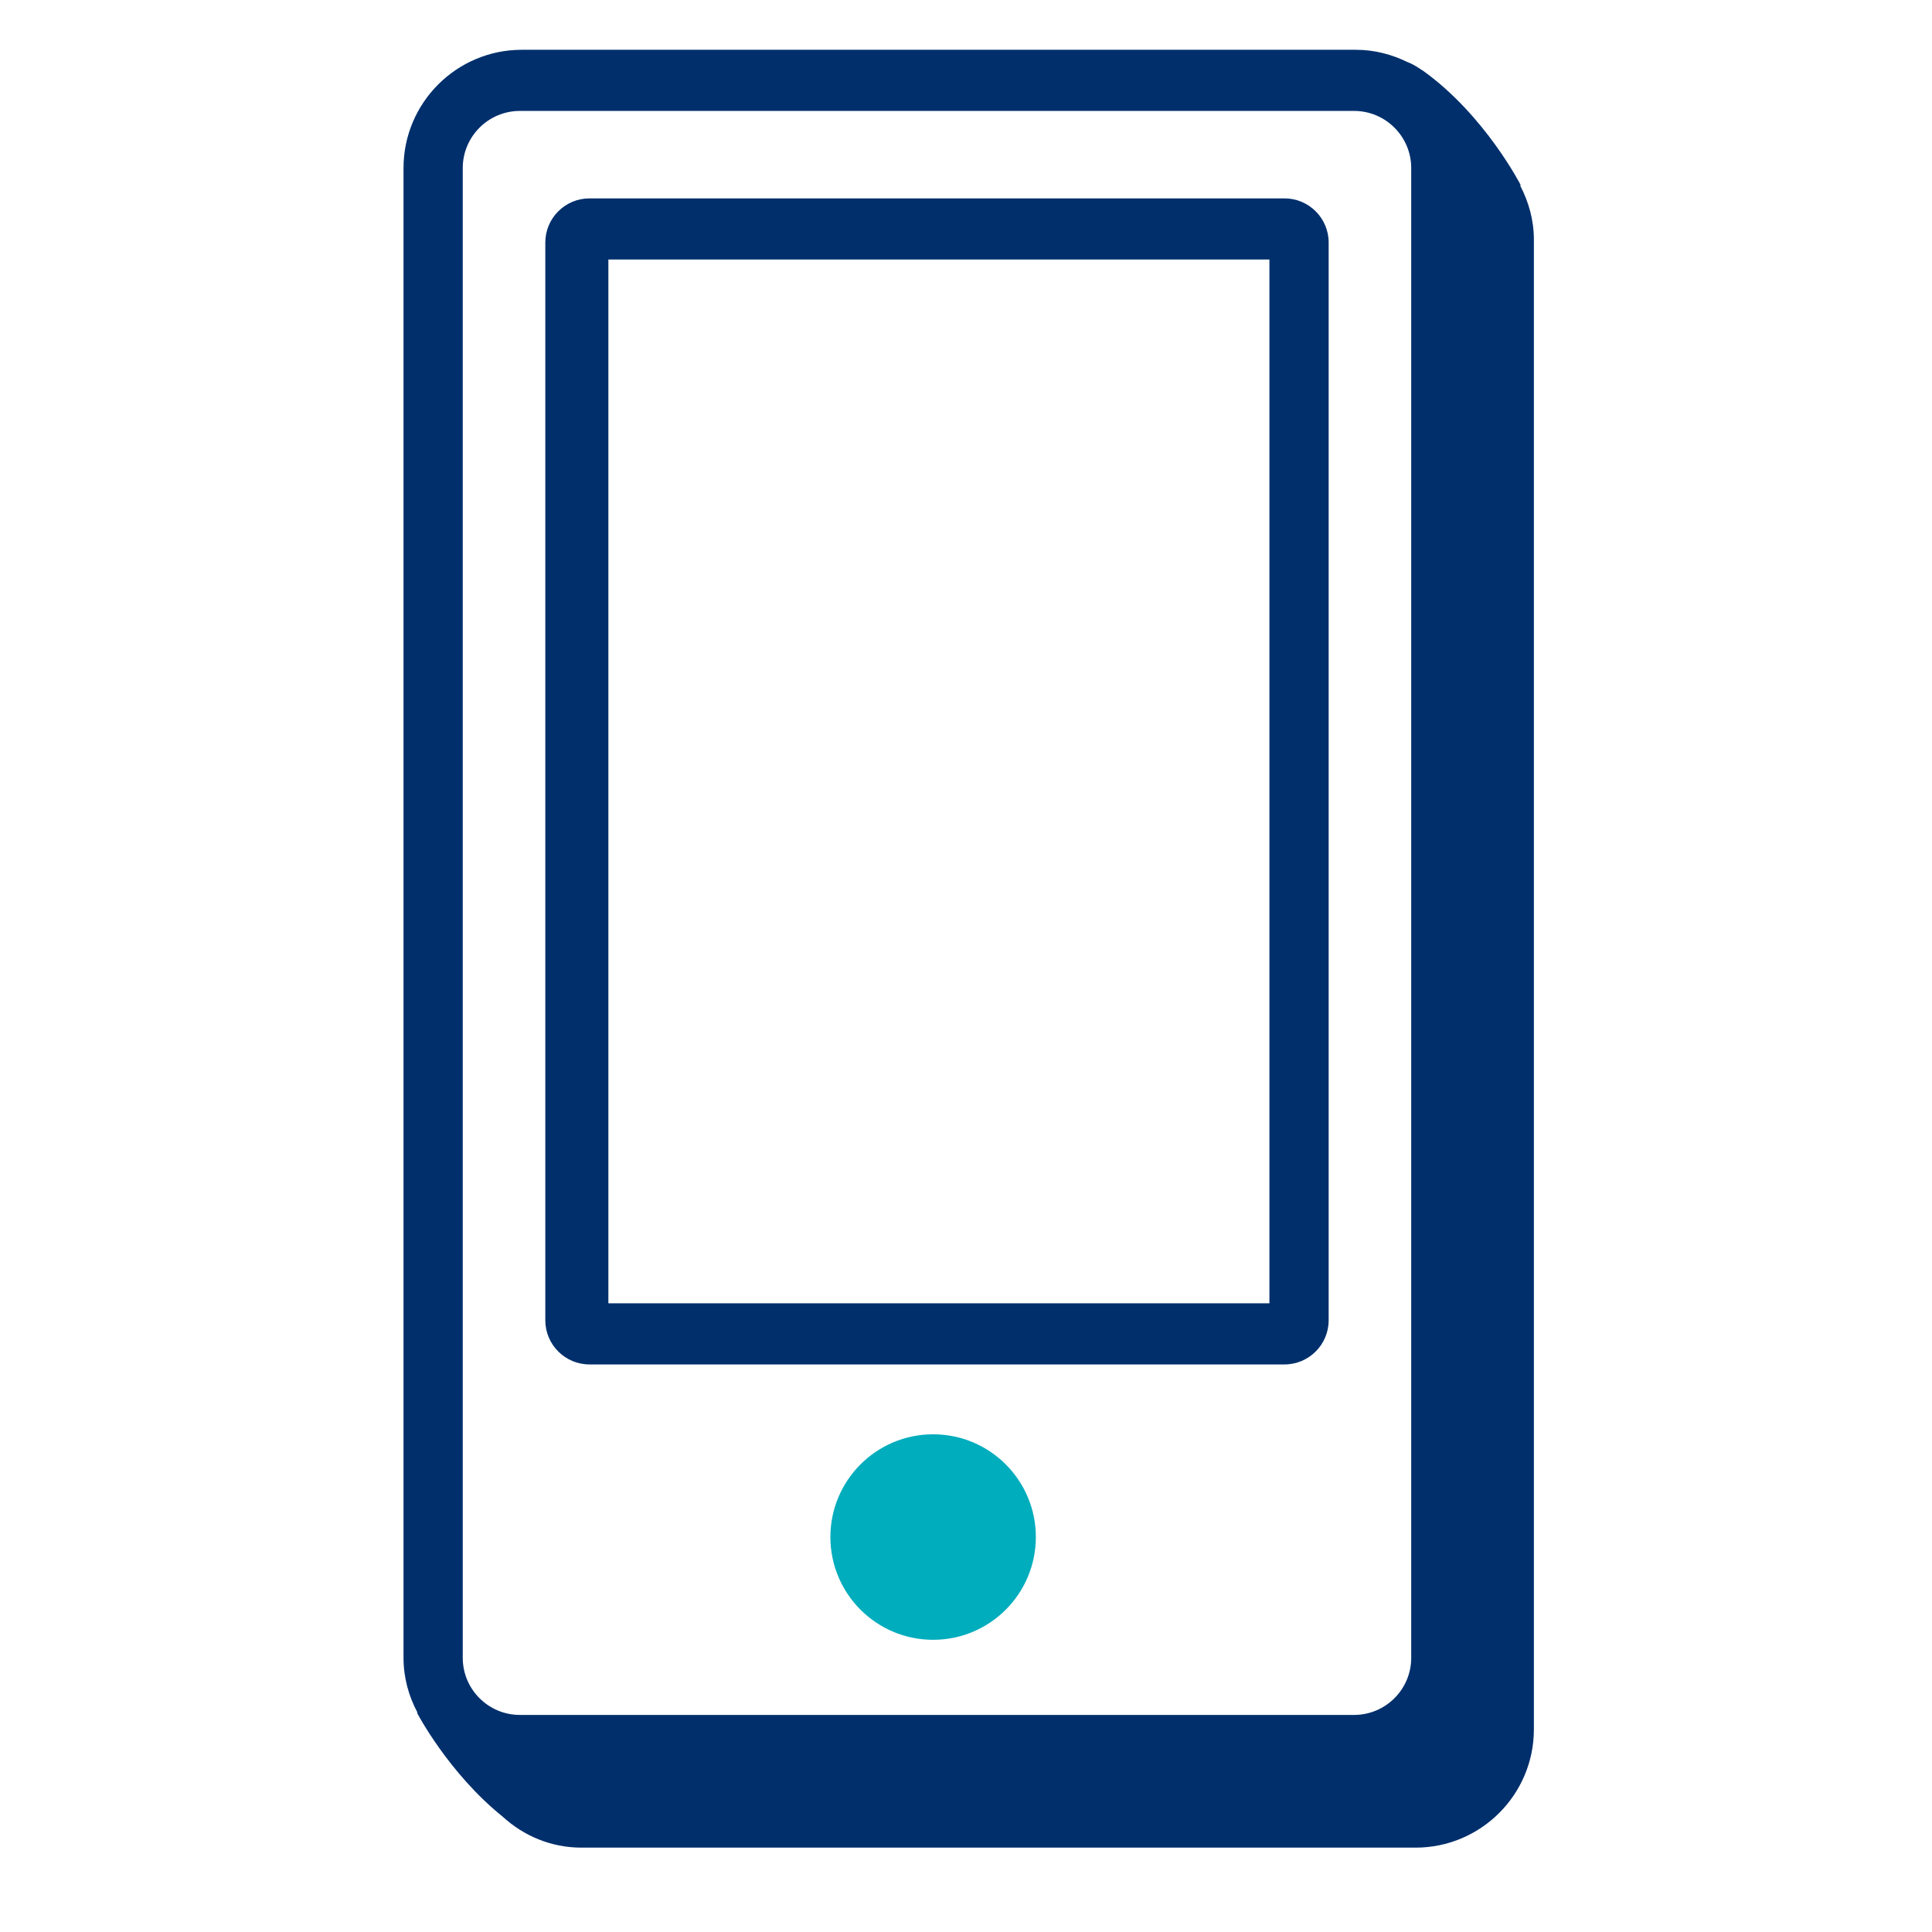
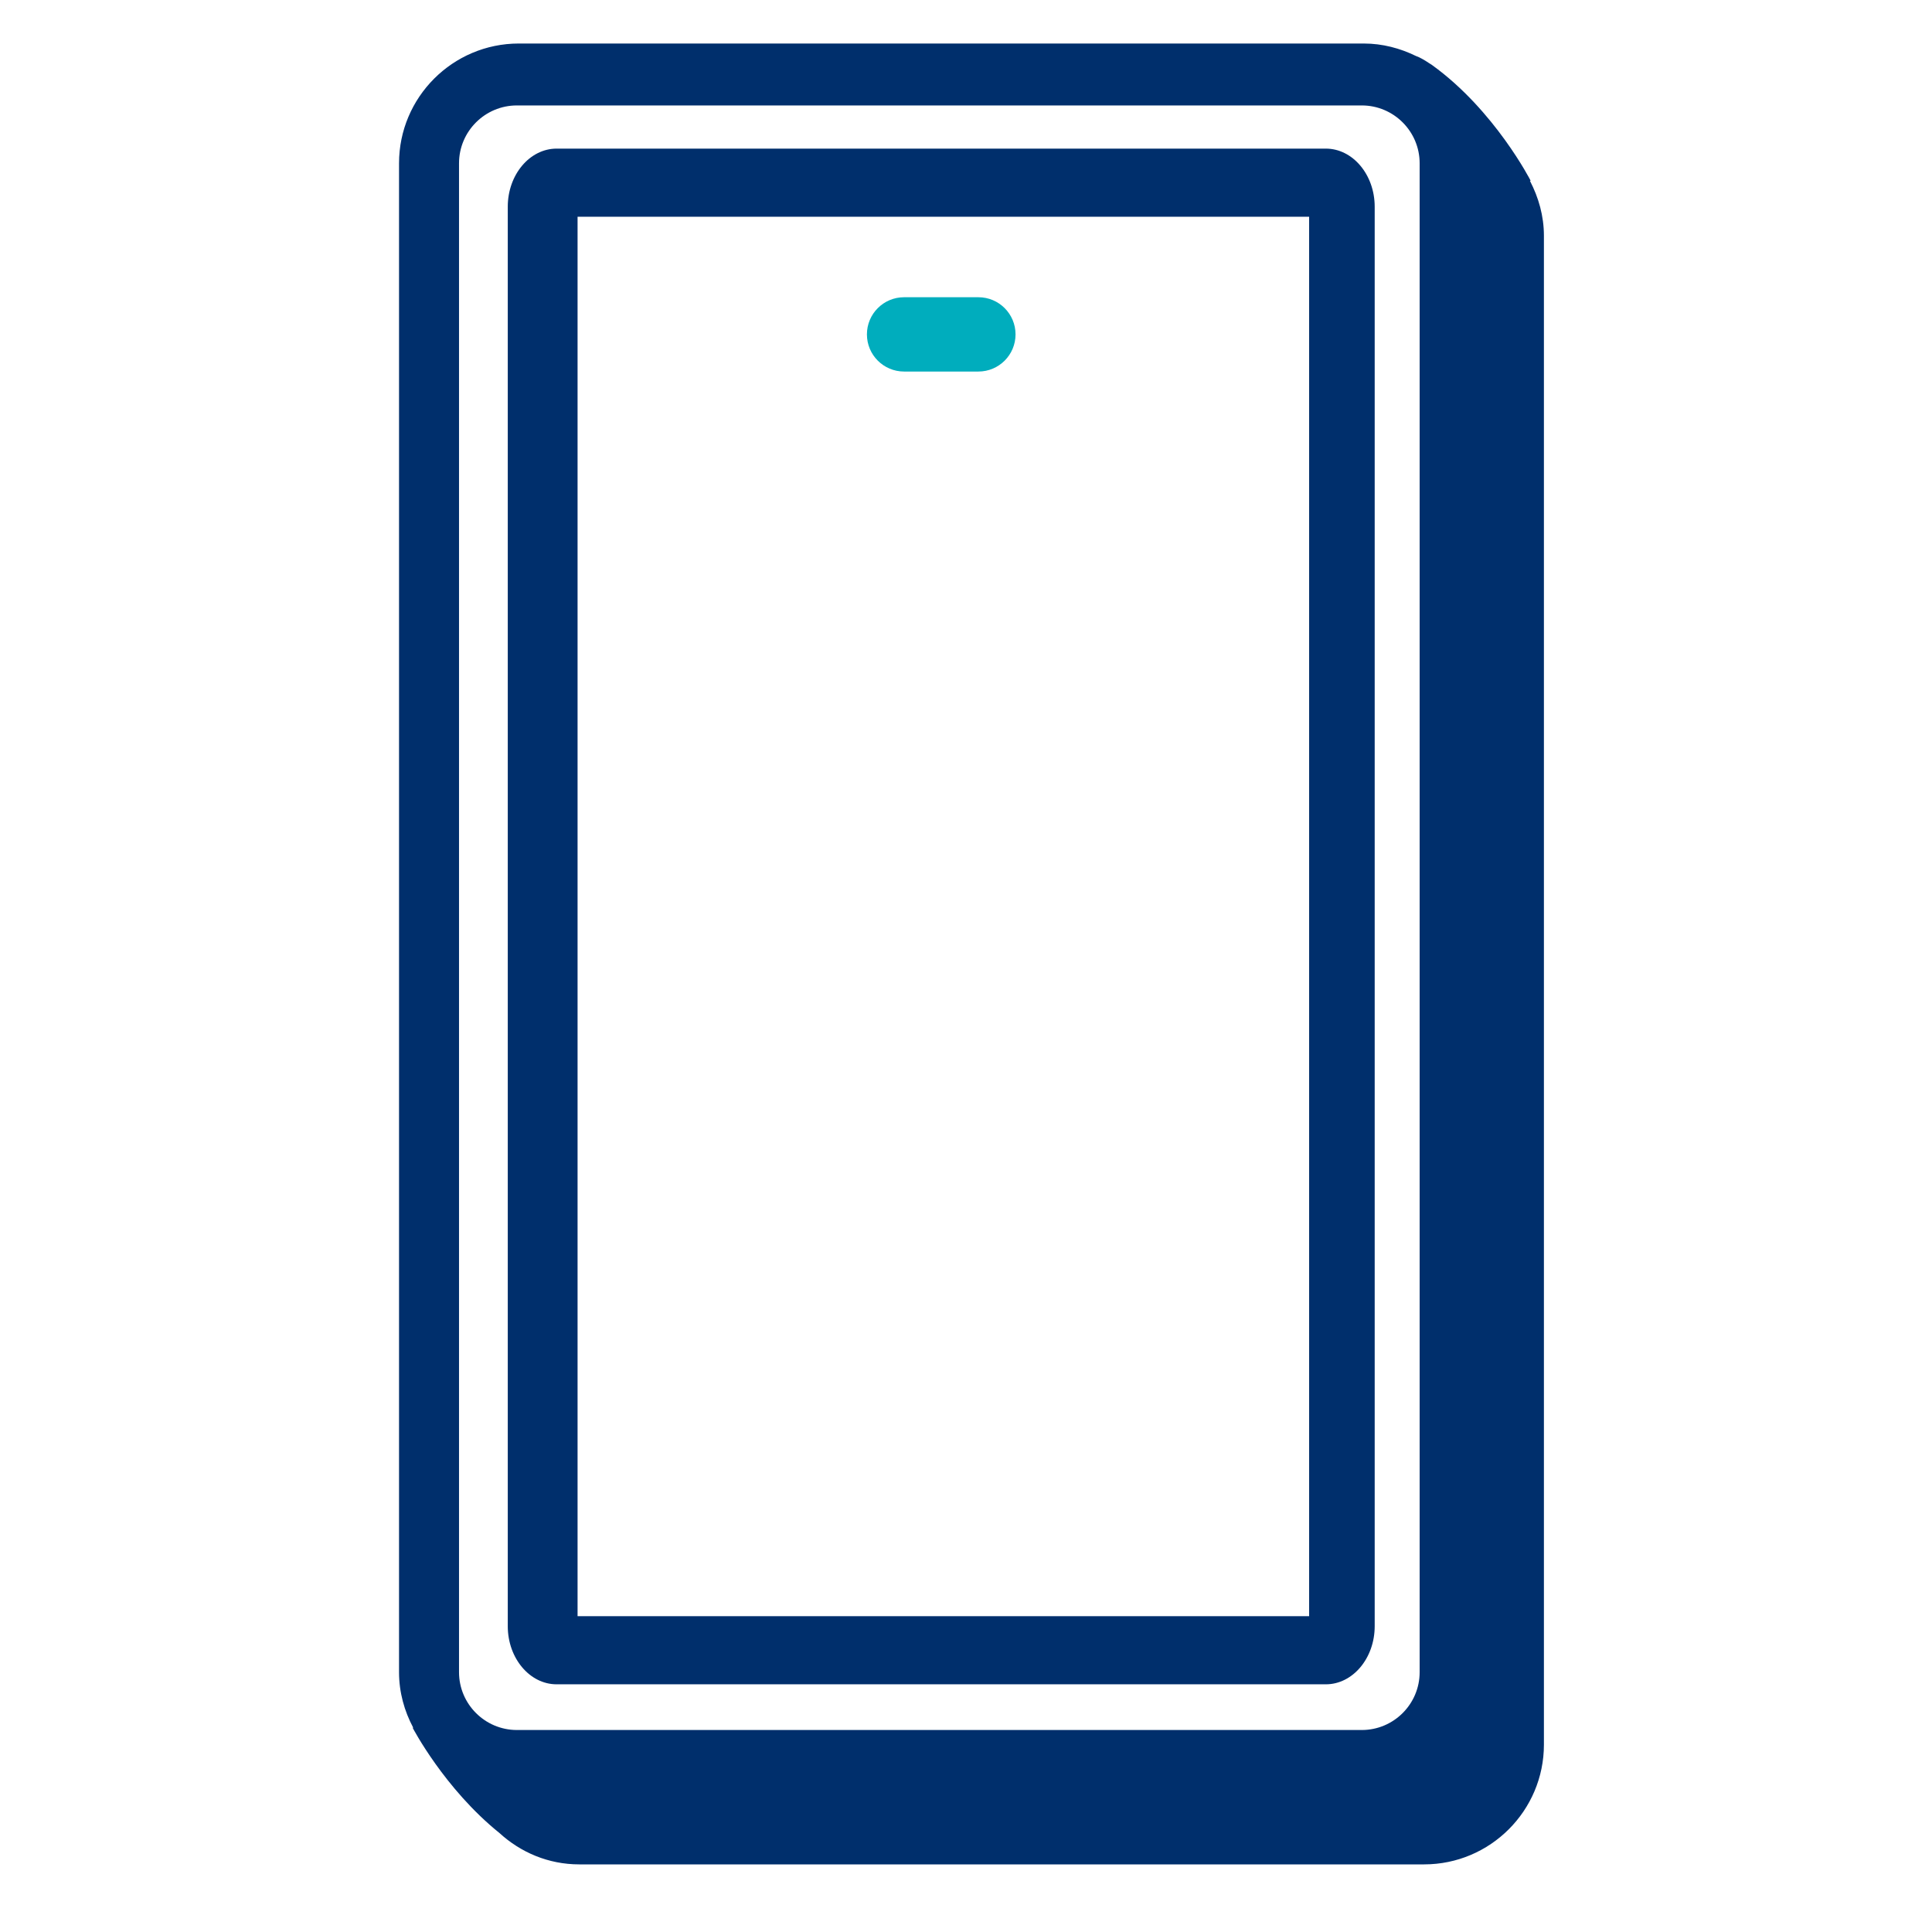
- <svg xmlns="http://www.w3.org/2000/svg" width="79" height="79" viewBox="0 0 79 79" fill="none">
-   <path fill-rule="evenodd" clip-rule="evenodd" d="M42.356 62.85C42.356 65.17 40.475 67.052 38.156 67.052C35.836 67.052 33.955 65.17 33.955 62.85C33.955 60.53 35.836 58.649 38.156 58.649C40.475 58.649 42.356 60.53 42.356 62.85Z" fill="#00ADBD" />
-   <path fill-rule="evenodd" clip-rule="evenodd" d="M57.705 67.789C57.705 69.077 56.657 70.124 55.37 70.124H21.257C19.97 70.124 18.922 69.077 18.922 67.789V6.872C18.922 5.584 19.97 4.536 21.257 4.536H55.37C56.657 4.536 57.705 5.584 57.705 6.872V67.789ZM62.158 7.582C62.165 7.58 62.184 7.572 62.184 7.572C62.184 7.572 60.738 4.734 58.213 2.91C58.201 2.901 58.192 2.897 58.181 2.889C58.151 2.868 58.12 2.851 58.09 2.831C57.879 2.688 57.702 2.593 57.558 2.541C56.917 2.228 56.208 2.036 55.448 2.036H21.335C18.669 2.036 16.5 4.205 16.5 6.872V67.789C16.5 68.602 16.714 69.36 17.071 70.029C17.067 70.031 17.052 70.037 17.052 70.037C17.052 70.037 18.327 72.49 20.556 74.285C21.407 75.063 22.527 75.55 23.772 75.55H57.886C60.552 75.55 62.721 73.381 62.721 70.715V9.798C62.721 8.995 62.505 8.249 62.158 7.582Z" fill="#002F6C" />
-   <path fill-rule="evenodd" clip-rule="evenodd" d="M24.877 53.292H51.907V10.612H24.877V53.292ZM52.524 8.112H24.103C23.108 8.112 22.298 8.922 22.298 9.916V53.988C22.298 54.982 23.108 55.792 24.103 55.792H52.524C53.519 55.792 54.329 54.982 54.329 53.988V9.916C54.329 8.922 53.519 8.112 52.524 8.112Z" fill="#002F6C" />
+ <svg xmlns="http://www.w3.org/2000/svg" viewBox="0 0 78 78" width="78" height="78" fill="none">
+   <g fill="none" fill-rule="evenodd">
+     <path fill="#002f6c" d="M53.527 6C54.614 6 55.5 7.053 55.5 8.346V65.654C55.5 66.947 54.614 68 53.527 68H22.473C21.386 68 20.5 66.947 20.5 65.654V8.346C20.5 7.053 21.386 6 22.473 6H53.527ZM23.318 65.249H52.853V8.751H23.318V65.249Z" />
+     <path fill="#002f6c" d="M55.059 1.757C55.819 1.757 56.528 1.949 57.169 2.262C57.313 2.314 57.489 2.409 57.7 2.552C57.73 2.572 57.762 2.588 57.792 2.609C57.803 2.617 57.811 2.622 57.823 2.631C60.348 4.455 61.795 7.293 61.795 7.293C61.795 7.293 61.776 7.301 61.769 7.303C62.115 7.97 62.332 8.716 62.332 9.519V70.436C62.332 73.101 60.163 75.27 57.497 75.27H23.383C22.138 75.27 21.018 74.784 20.167 74.006C17.938 72.211 16.662 69.758 16.662 69.758C16.662 69.758 16.678 69.752 16.682 69.75C16.325 69.081 16.11 68.323 16.11 67.51V6.593C16.11 3.926 18.279 1.757 20.945 1.757H55.059ZM20.867 4.257C19.58 4.257 18.532 5.305 18.532 6.593V67.51C18.532 68.798 19.58 69.844 20.867 69.845H54.98C56.267 69.845 57.315 68.798 57.315 67.51V6.593C57.315 5.305 56.267 4.257 54.98 4.257H20.867Z" />
+     <rect fill="#00adbd" x="35" y="12" width="6" height="3" rx="1.5" />
+   </g>
</svg>
